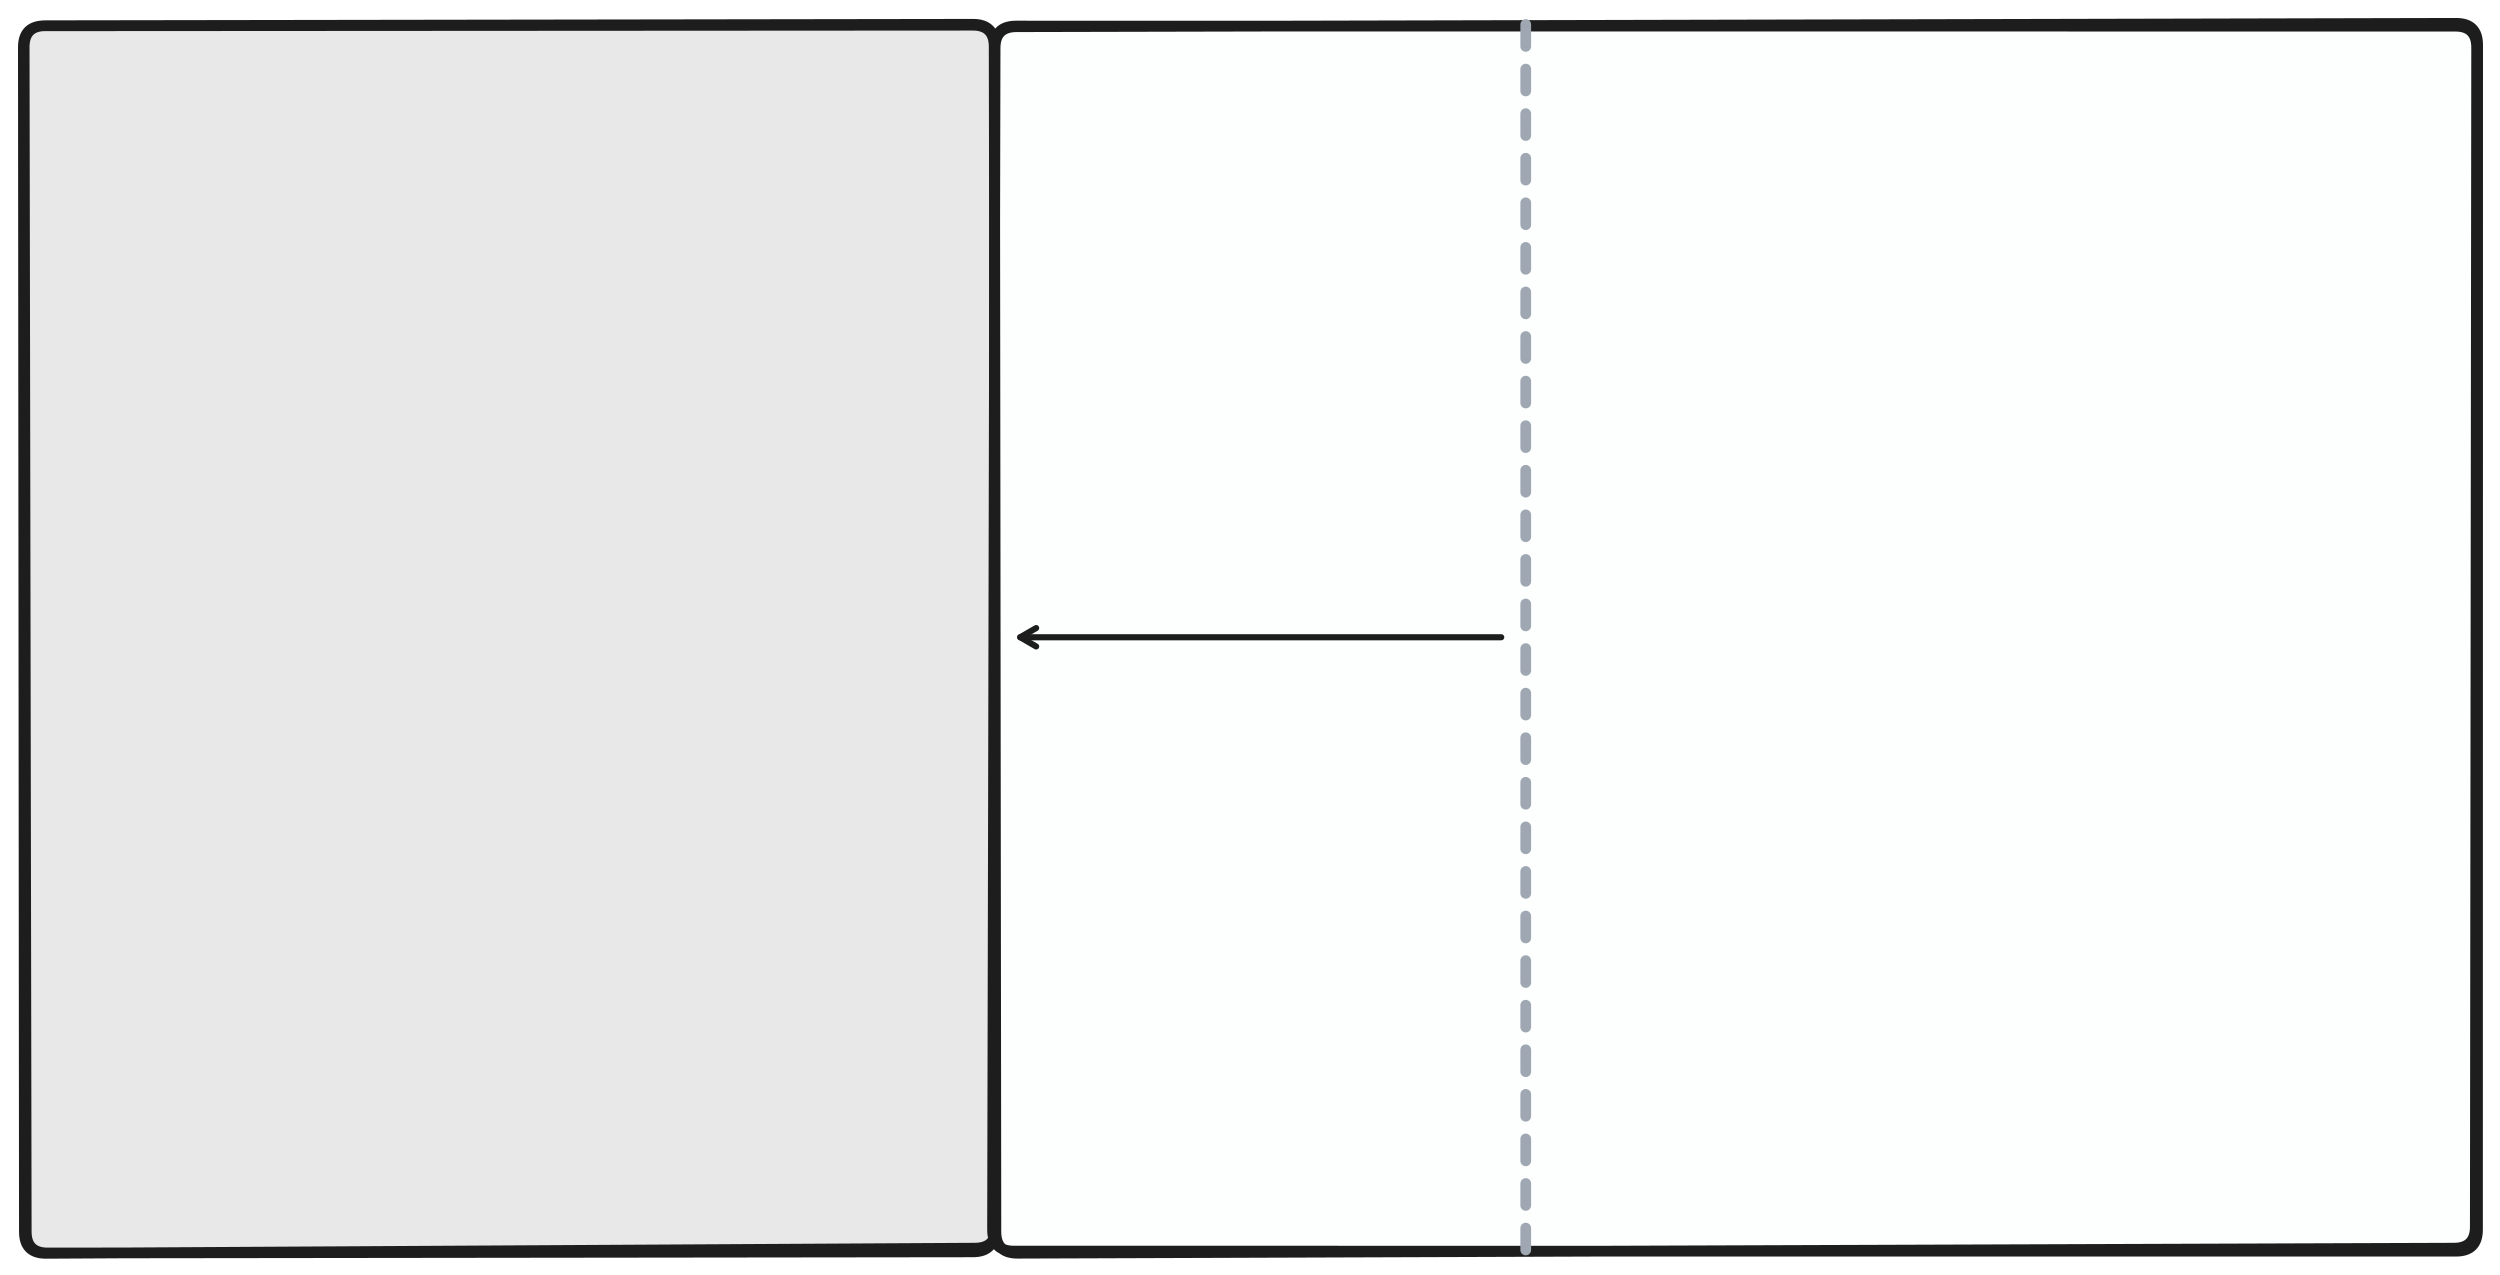
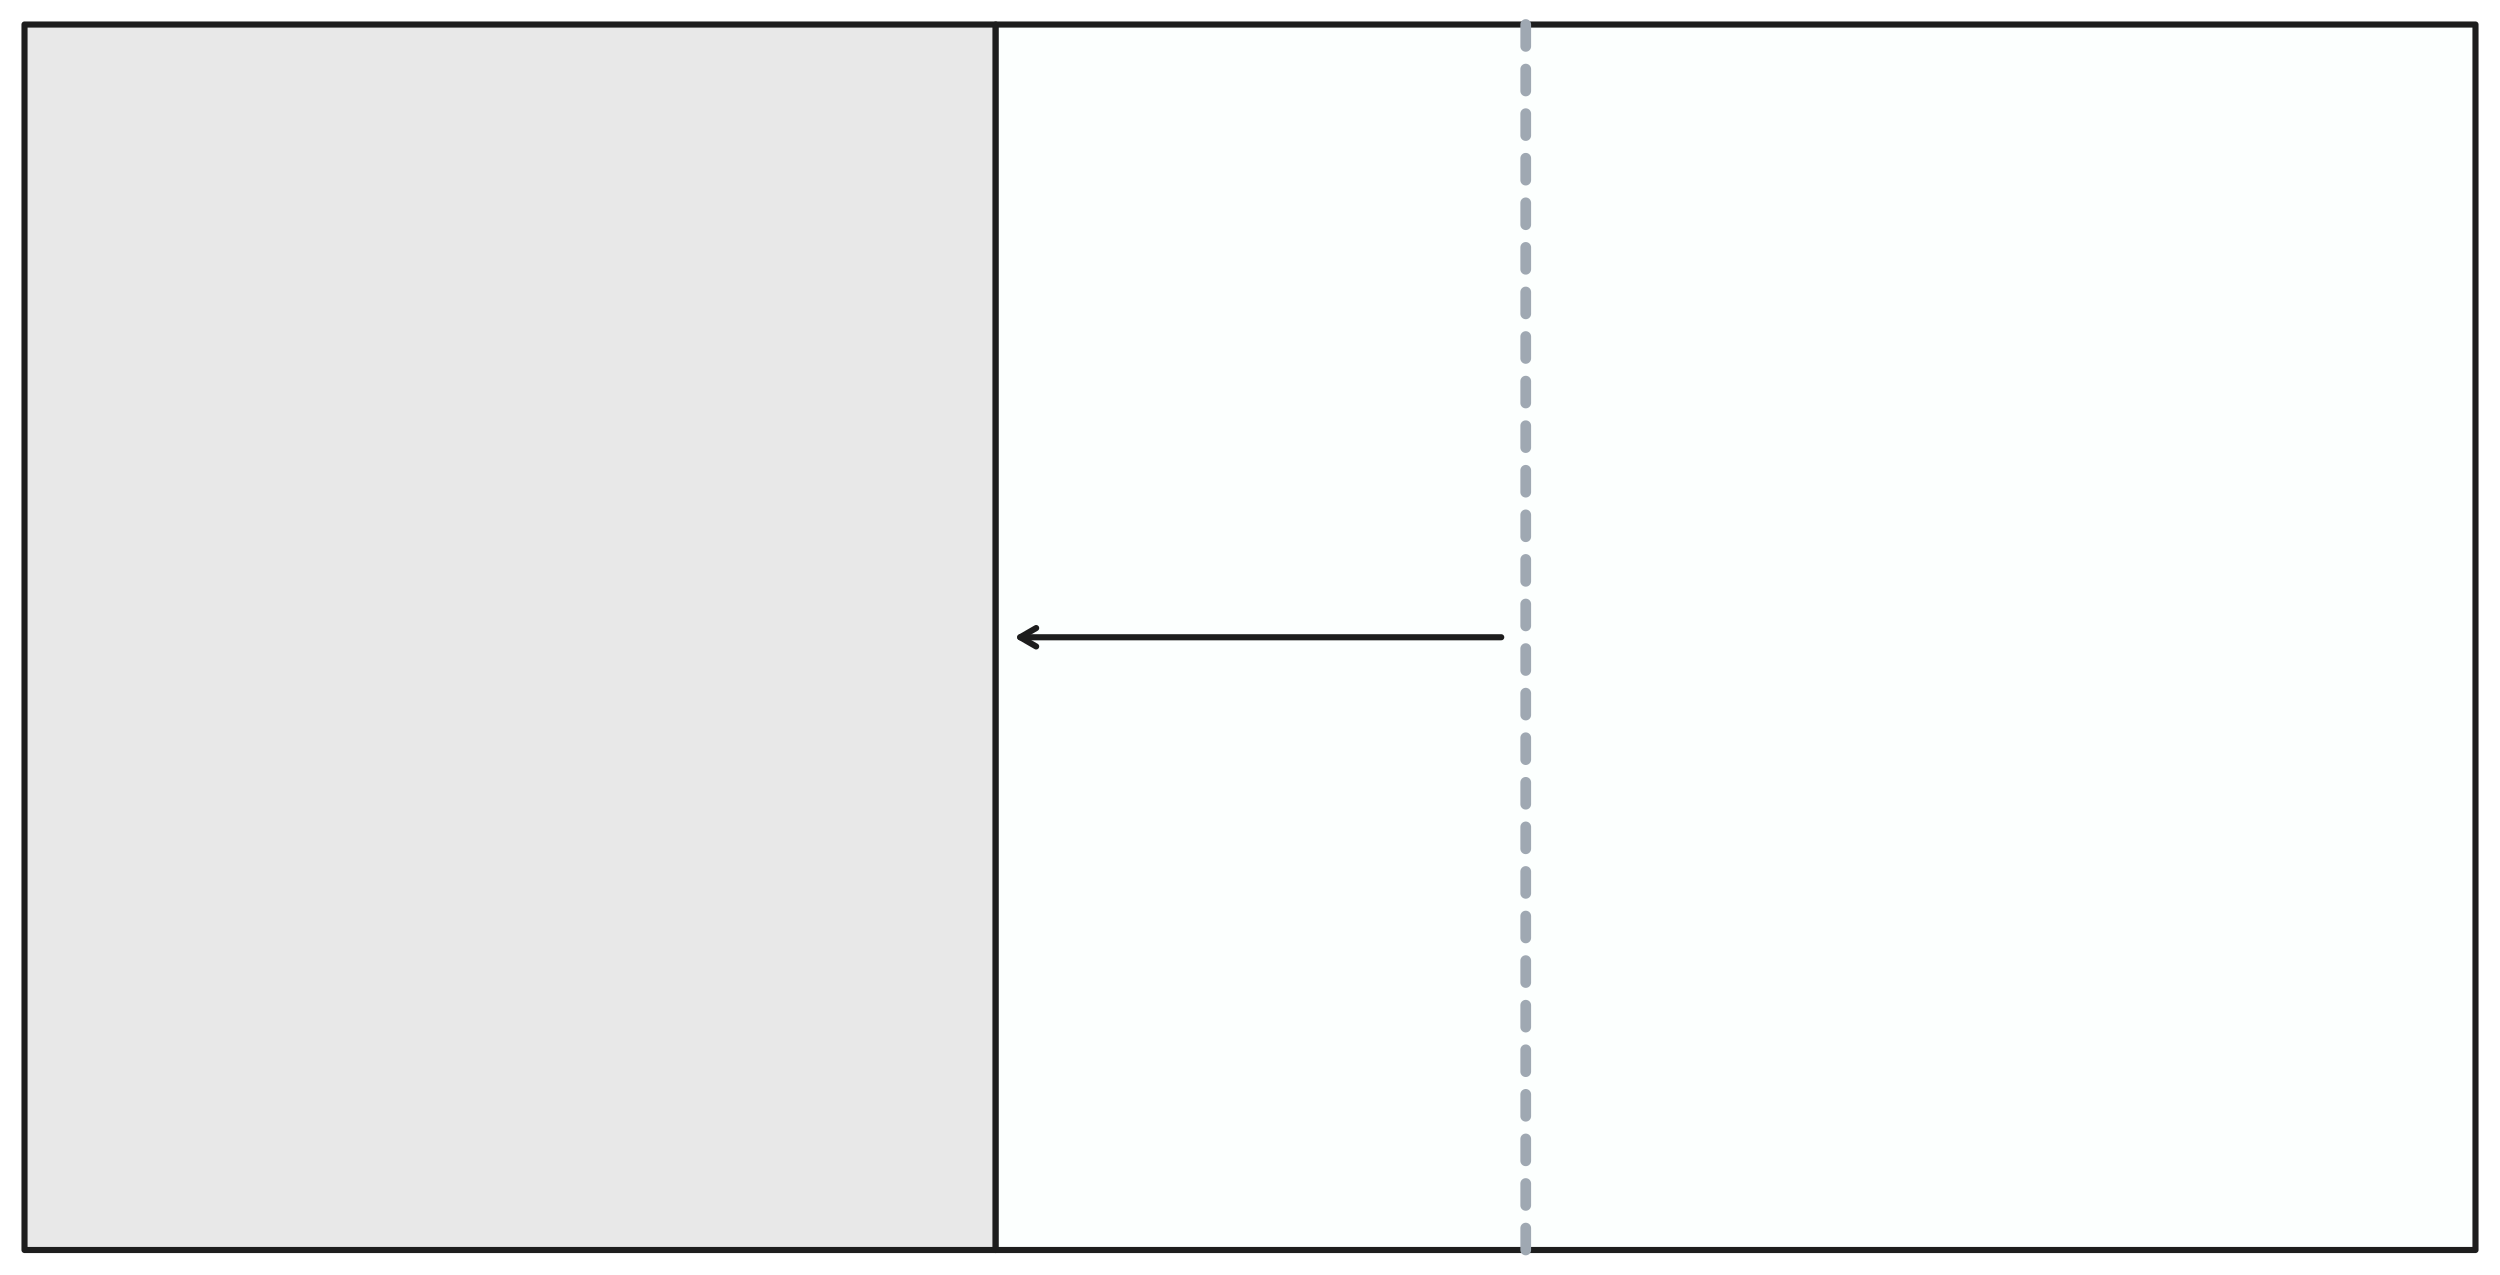
- <svg xmlns="http://www.w3.org/2000/svg" direction="ltr" width="816" height="416" viewBox="92 1472 816 416" stroke-linecap="round" stroke-linejoin="round" data-color-mode="light" class="tl-container tl-theme__force-sRGB tl-theme__light" style="background-color: transparent;">
+ <svg xmlns="http://www.w3.org/2000/svg" direction="ltr" width="2448" height="1248" viewBox="92 1472 816 416" stroke-linecap="round" stroke-linejoin="round" data-color-mode="light" class="tl-container tl-theme__force-sRGB tl-theme__light" style="background-color: transparent;">
  <defs>
-     <clipPath id="_export_62_r_1i6__shape_resize-left">
+     <clipPath id="_export_69_r_1oh__shape_resize-left">
      <path d="M-40,-40L840,-40L840,440L-40,440Z" />
    </clipPath>
-     <clipPath id="_export_62_r_1i6__shape_resize-right">
+     <clipPath id="_export_69_r_1oh__shape_resize-right">
      <path d="M-357,-40L523,-40L523,440L-357,440Z" />
    </clipPath>
-     <clipPath id="_export_62_r_1i6__shape_resize-target">
+     <clipPath id="_export_69_r_1oh__shape_resize-target">
      <path d="M-530,-40L350,-40L350,440L-530,440Z" />
    </clipPath>
  </defs>
-   <g transform="matrix(1, 0, 0, 1, 100, 1480)" opacity="1" clip-path="url(#_export_62_r_1i6__shape_resize-left)">
-     <path fill="#e8e8e8" d="M 7 0 L 310 0 Q 317 0 317 7 L 317 393 Q 317 400 310 400 L 7 400 Q 0 400 0 393 L 0 7 Q 0 0 7 0" />
-     <path stroke-width="3.5" d="M 6.627 0.415 L 309.499 0.224 Q 316.499 0.224 316.499 7.224 L 317.17 392.403 Q 317.17 399.403 310.17 399.403 L 6.963 401.09 Q -0.037 401.09 -0.037 394.09 L -0.373 7.415 Q -0.373 0.415 6.627 0.415 M 6.887 0.392 L 309.607 -0.073 Q 316.607 -0.073 316.607 6.926 L 316.577 393.607 Q 316.577 400.607 309.577 400.607 L 7.562 400.978 Q 0.562 400.978 0.562 393.978 L -0.113 7.392 Q -0.113 0.392 6.887 0.392" fill="none" stroke="#1d1d1d" />
+   <g transform="matrix(1, 0, 0, 1, 100, 1480)" opacity="1" clip-path="url(#_export_69_r_1oh__shape_resize-left)">
+     <path fill="#e8e8e8" d="M 0 0 L 317 0 L 317 400 L 0 400 Z" />
+     <path stroke-width="2" d="M 0 0 L 317 0 L 317 400 L 0 400 Z" fill="none" stroke="#1d1d1d" />
  </g>
-   <g transform="matrix(1, 0, 0, 1, 417, 1480)" opacity="1" clip-path="url(#_export_62_r_1i6__shape_resize-right)">
-     <path fill="#fcfffe" d="M 7 0 L 476 0 Q 483 0 483 7 L 483 393 Q 483 400 476 400 L 7 400 Q 0 400 0 393 L 0 7 Q 0 0 7 0" />
-     <path stroke-width="3.5" d="M 6.797 0.718 L 476.698 -0.384 Q 483.698 -0.384 483.698 6.616 L 483.655 393.387 Q 483.655 400.387 476.655 400.387 L 5.969 400.364 Q -1.031 400.364 -1.031 393.364 L -0.203 7.718 Q -0.203 0.718 6.797 0.718 M 6.61 0.507 L 476.378 0.54 Q 483.378 0.54 483.378 7.54 L 482.942 392.403 Q 482.942 399.403 475.942 399.403 L 7.06 401.051 Q 0.06 401.051 0.06 394.051 L -0.39 7.507 Q -0.39 0.507 6.61 0.507" fill="none" stroke="#1d1d1d" />
+   <g transform="matrix(1, 0, 0, 1, 417, 1480)" opacity="1" clip-path="url(#_export_69_r_1oh__shape_resize-right)">
+     <path fill="#fcfffe" d="M 0 0 L 483 0 L 483 400 L 0 400 Z" />
+     <path stroke-width="2" d="M 0 0 L 483 0 L 483 400 L 0 400 Z" fill="none" stroke="#1d1d1d" />
  </g>
-   <g transform="matrix(1, 0, 0, 1, 590, 1480)" opacity="1" clip-path="url(#_export_62_r_1i6__shape_resize-target)">
+   <g transform="matrix(1, 0, 0, 1, 590, 1480)" opacity="1" clip-path="url(#_export_69_r_1oh__shape_resize-target)">
    <g stroke-width="3.5" transform="scale(1)" stroke="#9fa8b2" fill="none">
      <path d="M 0 0 L 0 400" stroke-dasharray="7.143 7.407" stroke-dashoffset="0" />
    </g>
  </g>
  <g transform="matrix(1, 0, 0, 1, 60, 1440)" opacity="1">
    <g transform="scale(1)">
      <defs>
-         <clipPath id="_export_62_r_1i7__shape_resize-drag_clip">
+         <clipPath id="_export_69_r_1oi__shape_resize-drag_clip">
          <path d="M 265 140 L 622 140 L 622 341 L 265 341 Z" />
        </clipPath>
      </defs>
      <g fill="none" stroke="#1d1d1d" stroke-width="2" stroke-linejoin="round" stroke-linecap="round" pointer-events="none">
-         <g style="clip-path: url(&quot;#_export_62_r_1i7__shape_resize-drag_clip&quot;);">
+         <g style="clip-path: url(&quot;#_export_69_r_1oi__shape_resize-drag_clip&quot;);">
          <rect x="265" y="140" width="357" height="201" opacity="0" />
-           <path stroke-width="2" d="M 522 240 L 365 240 M 522 240 L 365 240" />
+           <path stroke-width="2" d="M 522 240 L 365 240" />
        </g>
        <path d="M 370.196 243 L 365 240 L 370.196 237" />
      </g>
    </g>
  </g>
</svg>
